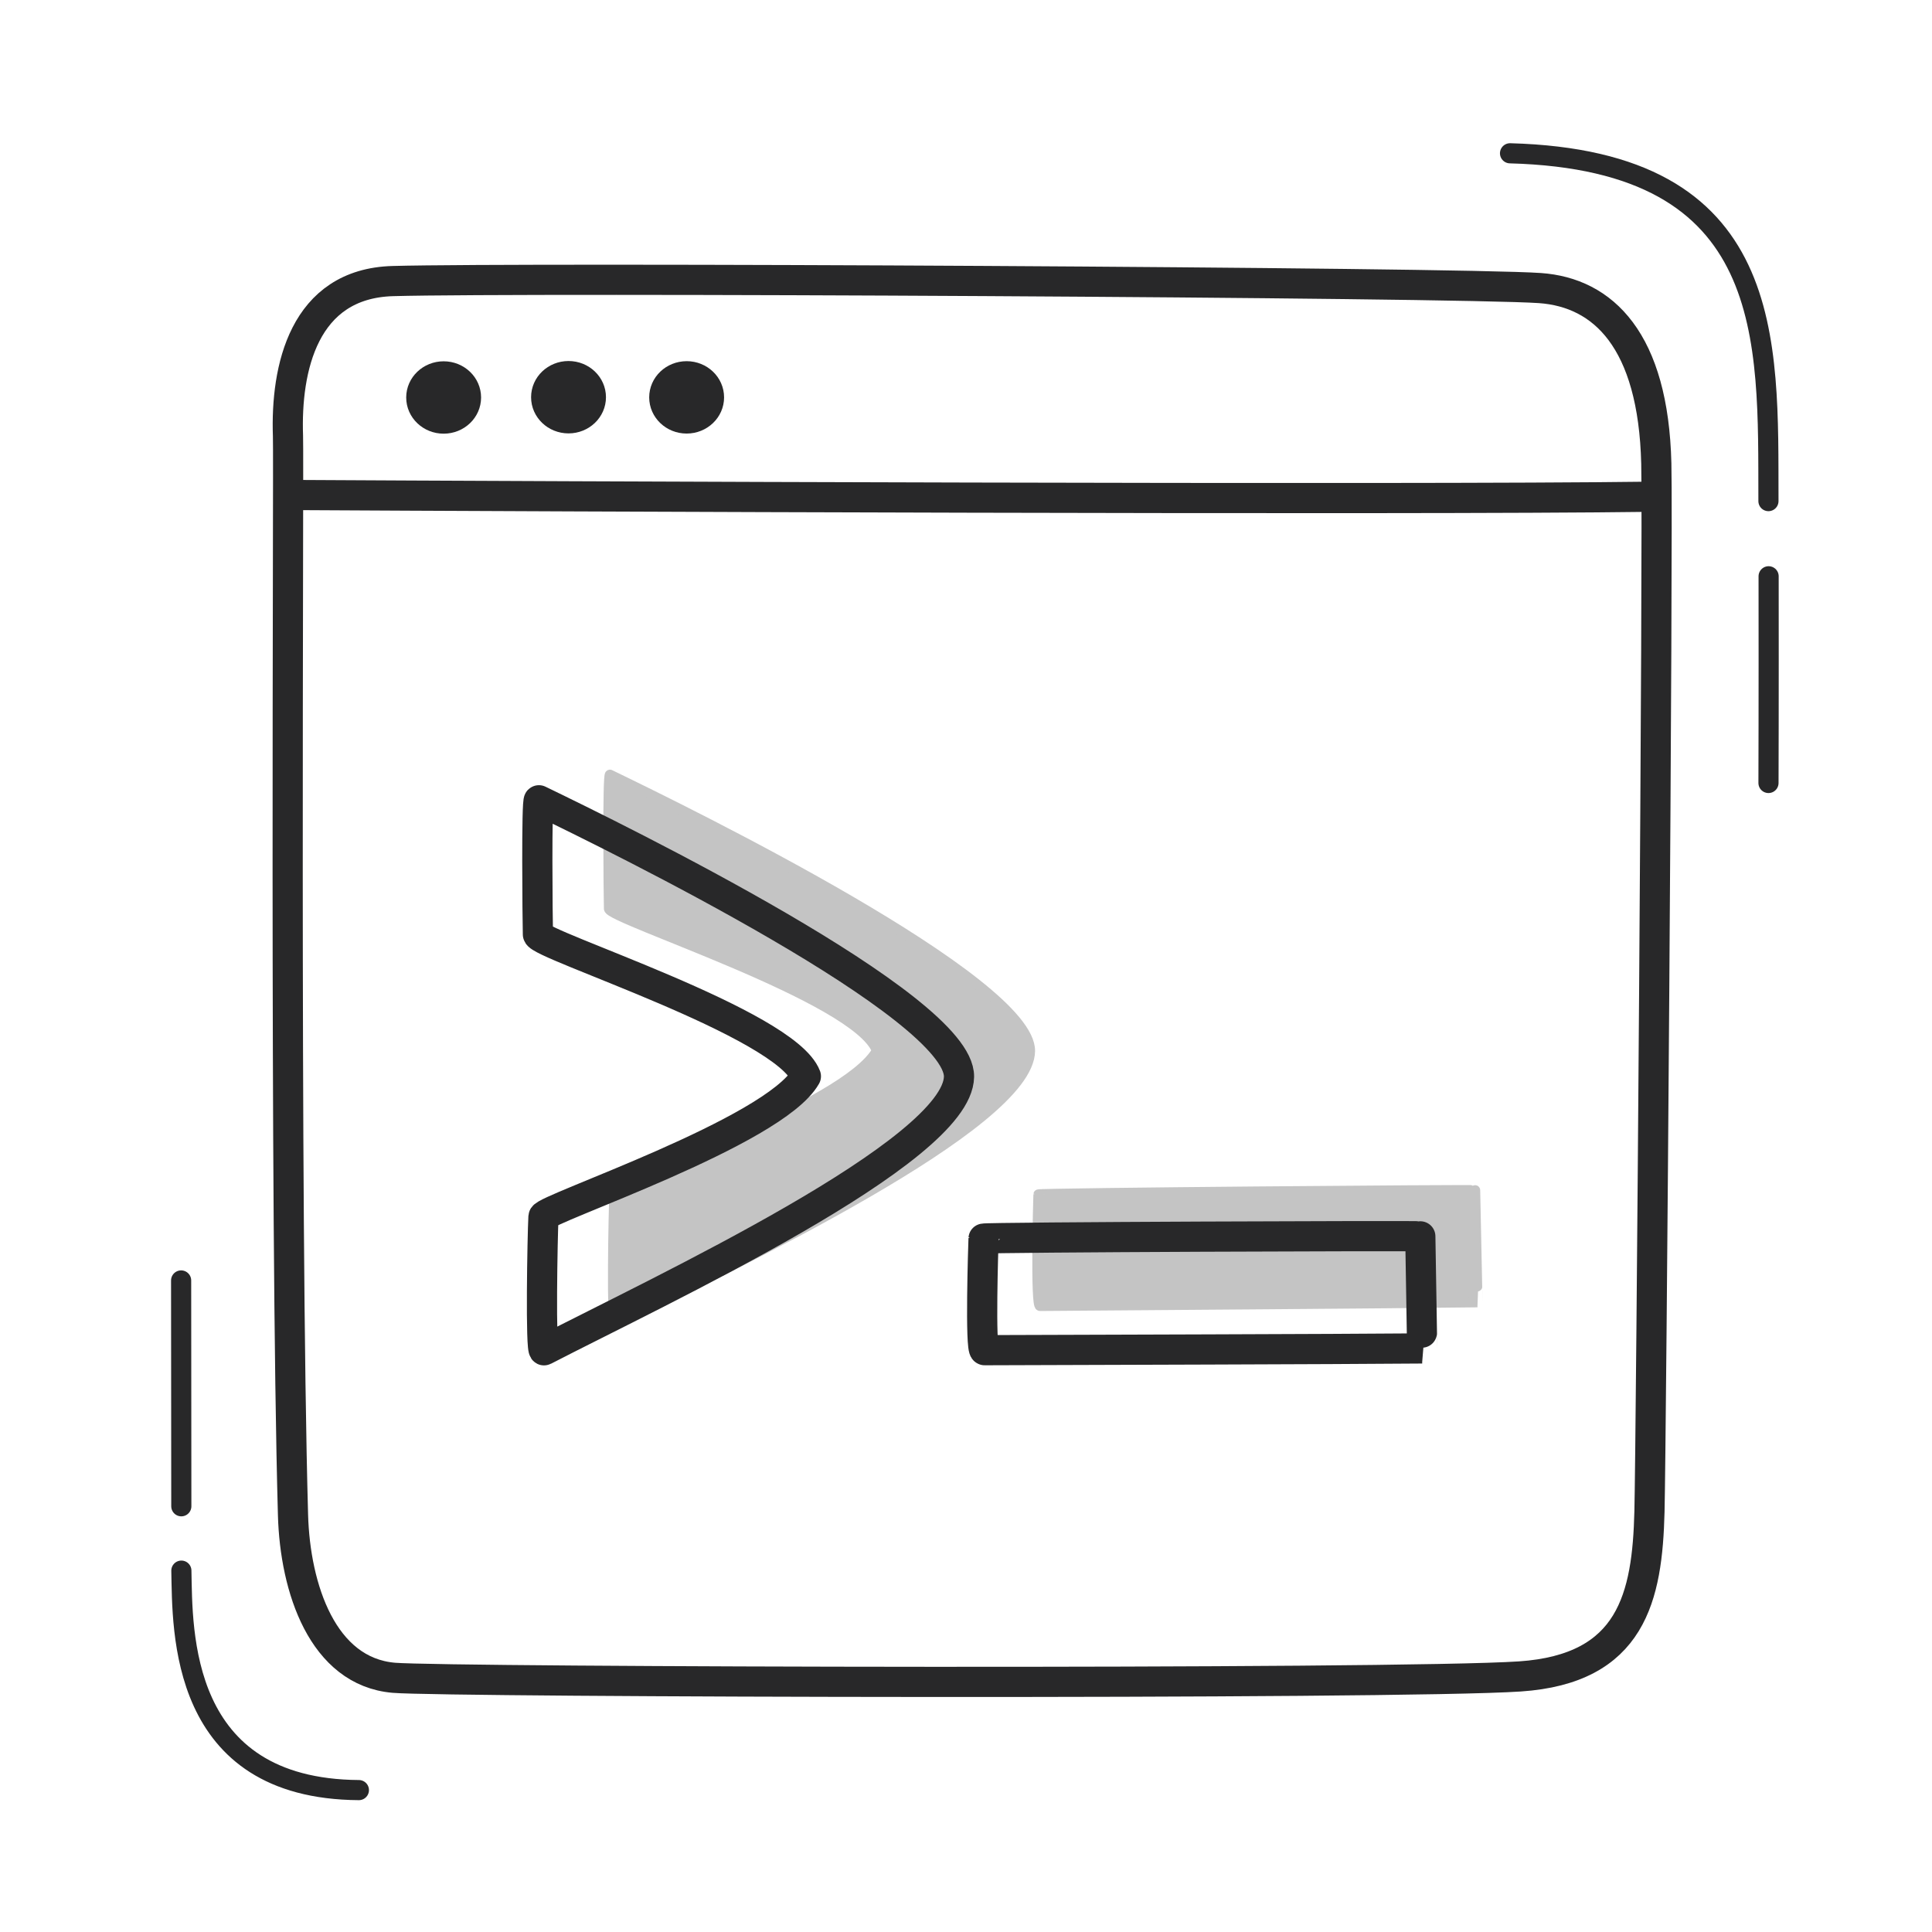
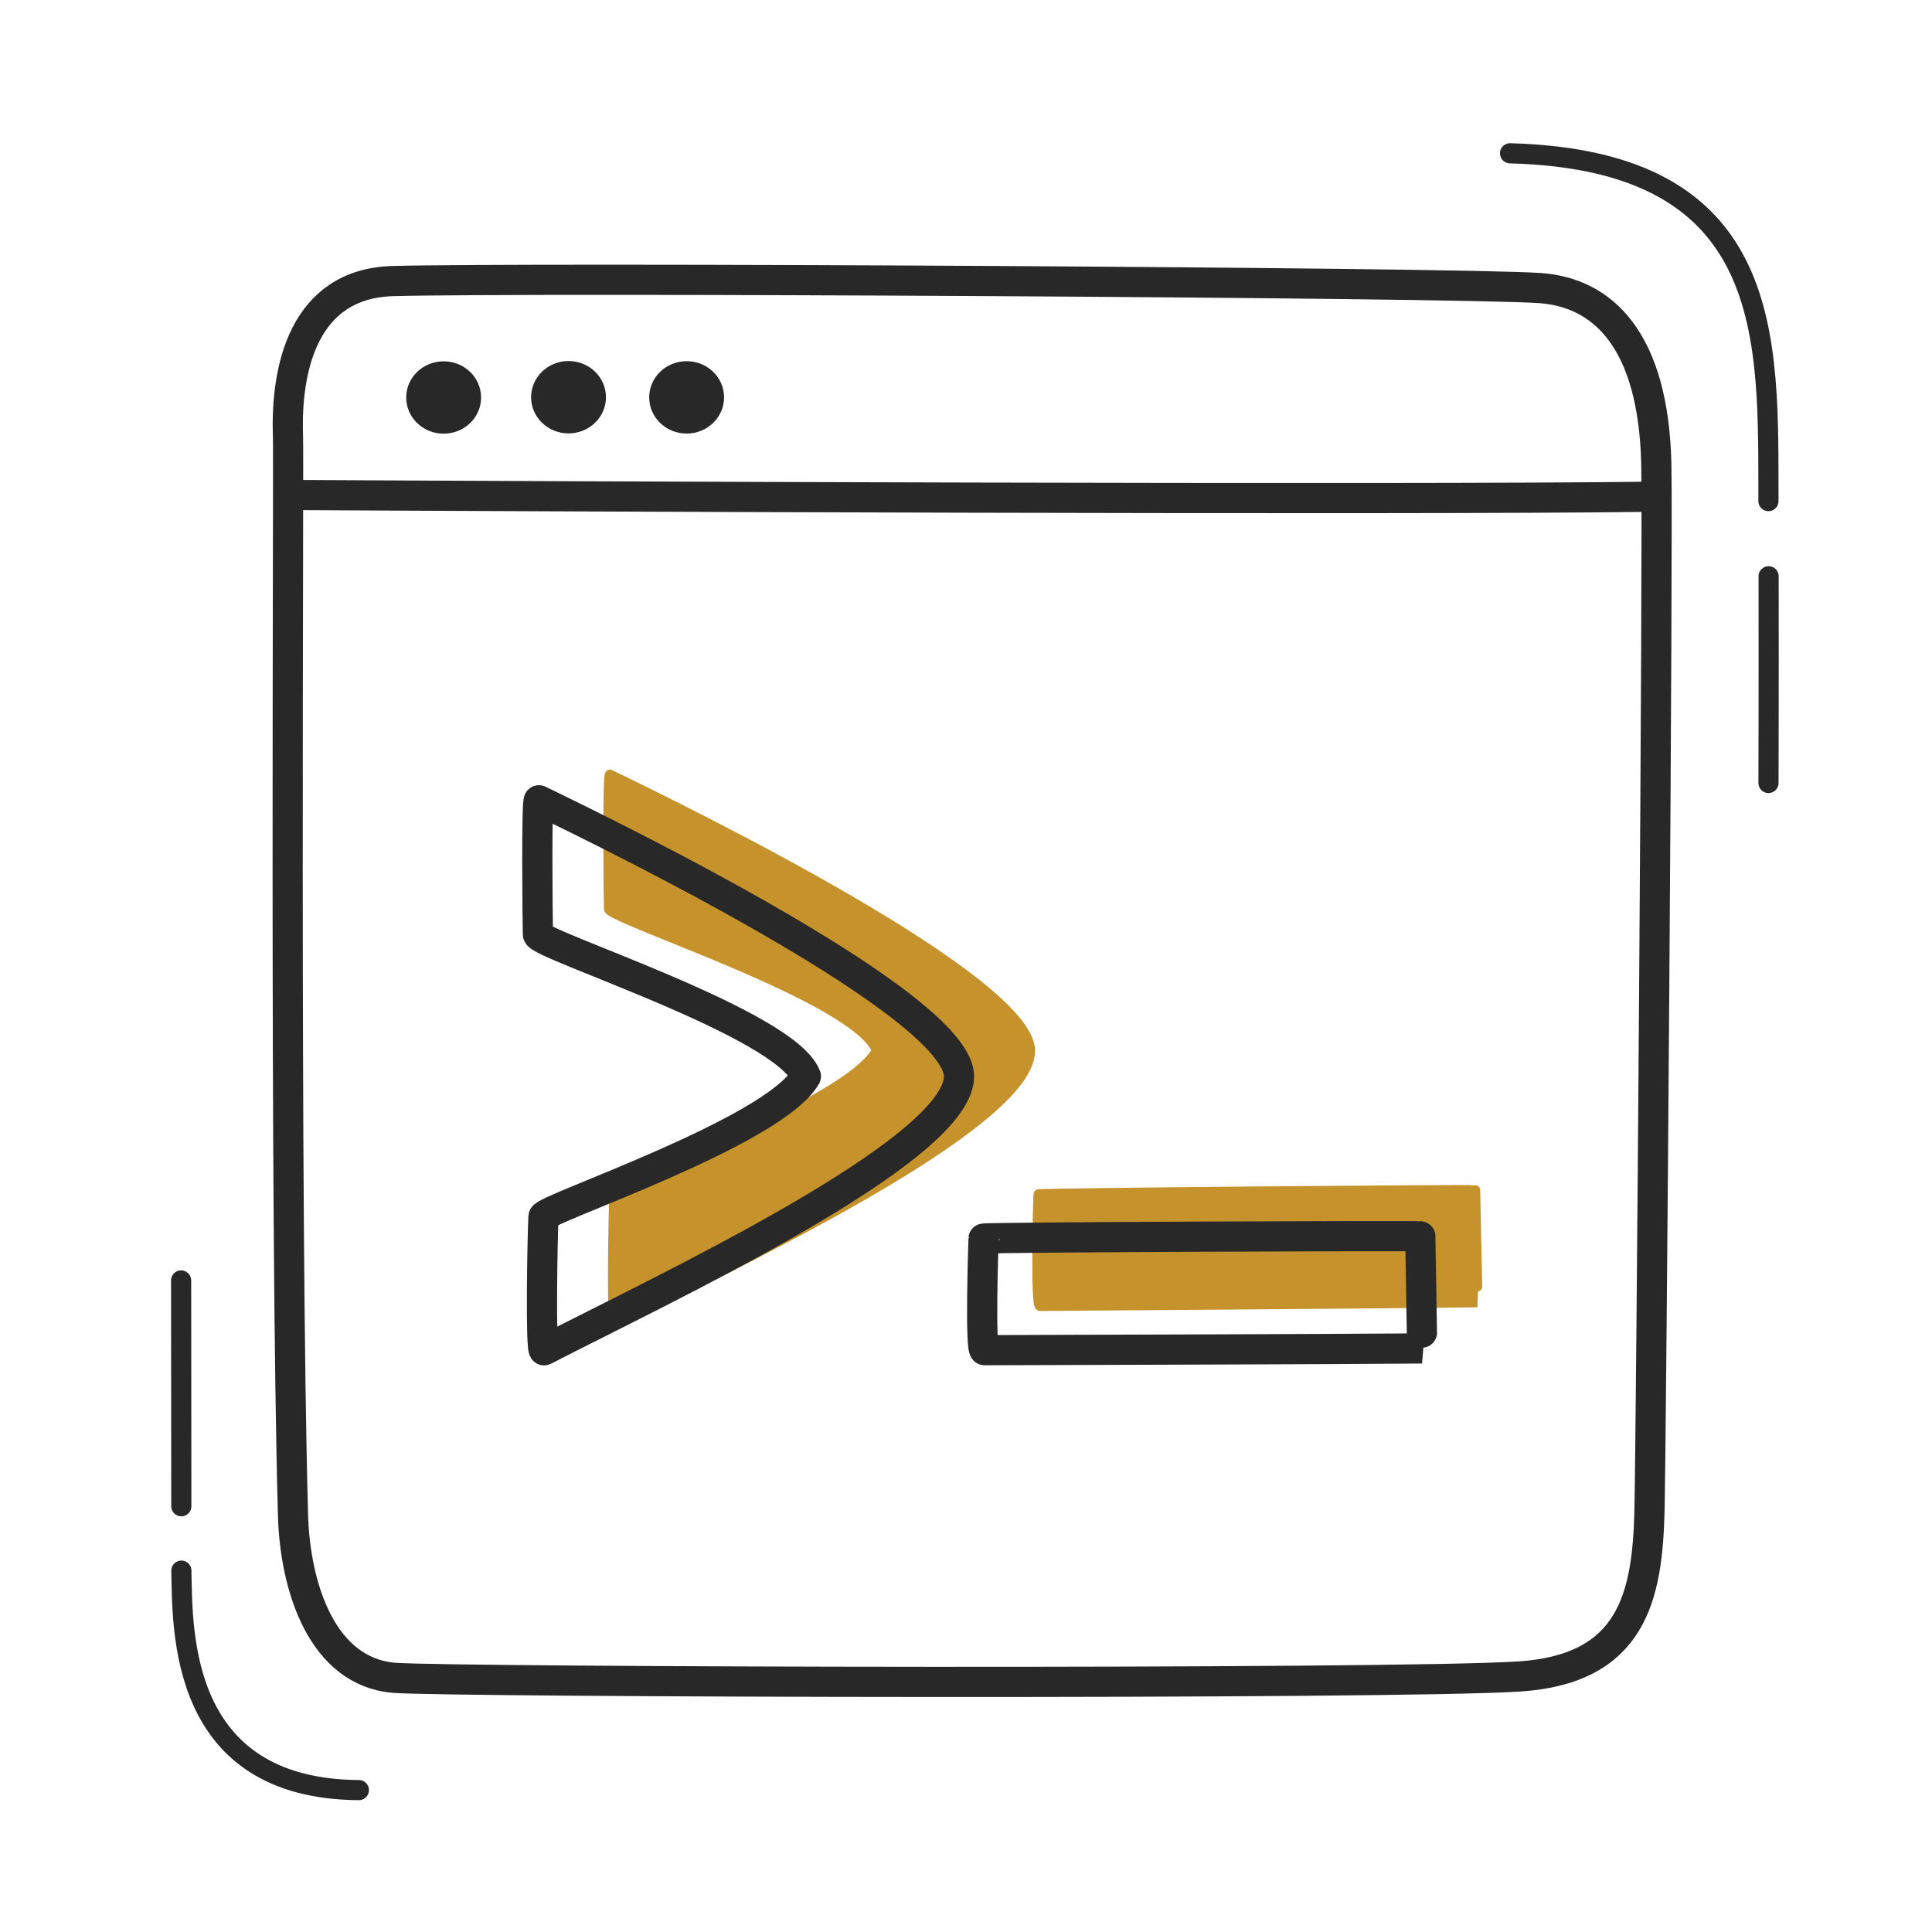
<svg xmlns="http://www.w3.org/2000/svg" width="192" height="192" style="width:100%;height:100%;transform:translate3d(0,0,0);content-visibility:visible" viewBox="0 0 192 192">
  <defs>
    <clipPath id="a">
      <path d="M0 0h192v192H0z" />
    </clipPath>
    <clipPath id="c">
      <path d="M0 0h192v192H0z" />
    </clipPath>
    <clipPath id="b">
      <path d="M0 0h192v192H0z" />
    </clipPath>
  </defs>
  <g clip-path="url(#a)">
    <g clip-path="url(#b)" style="display:block">
      <g style="display:block">
        <path fill="#282829" d="M46.811 39.502c0 1.435-1.218 2.598-2.722 2.598s-2.723-1.163-2.723-2.598 1.219-2.598 2.723-2.598 2.722 1.163 2.722 2.598" class="primary" />
        <path fill="none" stroke="#282829" stroke-linecap="round" stroke-linejoin="round" stroke-width="1.997" d="M46.811 39.502c0 1.435-1.218 2.598-2.722 2.598s-2.723-1.163-2.723-2.598 1.219-2.598 2.723-2.598 2.722 1.163 2.722 2.598" class="primary" />
        <path fill="#282829" d="M59.222 39.474c0 1.435-1.219 2.598-2.723 2.598s-2.722-1.163-2.722-2.598 1.218-2.598 2.722-2.598 2.723 1.163 2.723 2.598" class="primary" />
        <path fill="none" stroke="#282829" stroke-linecap="round" stroke-linejoin="round" stroke-width="1.997" d="M59.222 39.474c0 1.435-1.219 2.598-2.723 2.598s-2.722-1.163-2.722-2.598 1.218-2.598 2.722-2.598 2.723 1.163 2.723 2.598" class="primary" />
        <path fill="#282829" d="M70.96 39.49c0 1.435-1.219 2.598-2.723 2.598s-2.722-1.163-2.722-2.598 1.218-2.598 2.722-2.598 2.723 1.163 2.723 2.598" class="primary" />
        <path fill="none" stroke="#282829" stroke-linecap="round" stroke-linejoin="round" stroke-width="1.997" d="M70.96 39.49c0 1.435-1.219 2.598-2.723 2.598s-2.722-1.163-2.722-2.598 1.218-2.598 2.722-2.598 2.723 1.163 2.723 2.598" class="primary" />
        <path fill="none" stroke="#282829" stroke-linecap="round" stroke-linejoin="round" stroke-width="2.998" d="M163.83 49.368c-23.966.325-111.343-.04-134.382-.173m-.829-5.872c-.234-6.658 1.529-15.145 10.43-15.391 13.165-.366 105.836.121 113.991.696 6.286.444 11.271 5.196 11.562 17.447.181 7.629-.51 97.169-.68 104.139-.209 8.516-1.76 15.64-12.887 16.389-12.143.819-106.664.582-111.899.133-7.077-.606-9.813-8.89-10.017-16.17-.842-30.031-.406-104.598-.5-107.243" class="primary" />
      </g>
      <g style="display:block">
-         <path fill="#c4c4c4" d="M60.516 90.31c.027 1.048 24.619 8.834 26.631 14.108-3.174 5.556-26.04 13.178-26.08 13.957-.104 1.972-.303 13.463.067 13.272 11.388-5.892 41.123-19.712 41.23-27.189.101-7.017-33.975-23.719-41.748-27.471-.249-.121-.14 11.805-.1 13.323" class="secondary" />
-         <path fill="none" stroke="#c4c4c4" stroke-linecap="round" stroke-linejoin="round" d="M60.516 90.31c.027 1.048 24.619 8.834 26.631 14.108-3.174 5.556-26.04 13.178-26.08 13.957-.104 1.972-.303 13.463.067 13.272 11.388-5.892 41.123-19.712 41.23-27.189.101-7.017-33.975-23.719-41.748-27.471-.249-.121-.14 11.805-.1 13.323" class="secondary" />
+         <path fill="#c6922b" d="M60.516 90.31c.027 1.048 24.619 8.834 26.631 14.108-3.174 5.556-26.04 13.178-26.08 13.957-.104 1.972-.303 13.463.067 13.272 11.388-5.892 41.123-19.712 41.23-27.189.101-7.017-33.975-23.719-41.748-27.471-.249-.121-.14 11.805-.1 13.323" class="secondary" />
+         <path fill="none" stroke="#c6922b" stroke-linecap="round" stroke-linejoin="round" d="M60.516 90.31c.027 1.048 24.619 8.834 26.631 14.108-3.174 5.556-26.04 13.178-26.08 13.957-.104 1.972-.303 13.463.067 13.272 11.388-5.892 41.123-19.712 41.23-27.189.101-7.017-33.975-23.719-41.748-27.471-.249-.121-.14 11.805-.1 13.323" class="secondary" />
      </g>
      <g style="display:block">
-         <path fill="#c4c4c4" d="M146.6 118.283c.02 1.21.244 11.137.223 11.137-8.665.117-33.535.286-43.467.366-.464.004-.186-10.446-.159-11.086.005-.14 43.403-.499 43.403-.417" class="secondary" />
-         <path fill="none" stroke="#c4c4c4" stroke-linecap="round" stroke-linejoin="round" d="M146.6 118.283c.02 1.21.244 11.137.223 11.137-8.665.117-33.535.286-43.467.366-.464.004-.186-10.446-.159-11.086.005-.14 43.403-.499 43.403-.417" class="secondary" />
+         <path fill="#c6922b" d="M146.6 118.283c.02 1.21.244 11.137.223 11.137-8.665.117-33.535.286-43.467.366-.464.004-.186-10.446-.159-11.086.005-.14 43.403-.499 43.403-.417" class="secondary" />
+         <path fill="none" stroke="#c6922b" stroke-linecap="round" stroke-linejoin="round" d="M146.6 118.283c.02 1.21.244 11.137.223 11.137-8.665.117-33.535.286-43.467.366-.464.004-.186-10.446-.159-11.086.005-.14 43.403-.499 43.403-.417" class="secondary" />
      </g>
      <path fill="none" stroke="#282829" stroke-linecap="round" stroke-linejoin="round" stroke-width="2.001" d="M13.445 2.956v-.13c-.047-15.909.88-33.725-25.681-34.436m25.685 62.578s.031-8.372.013-20.542" class="primary" style="display:block" transform="translate(162.301 46.844)" />
      <path fill="none" stroke="#282829" stroke-linecap="round" stroke-linejoin="round" stroke-width="2.001" d="m-9.137-2.855-.019-22.442M8.51 25.351C-9.392 25.23-9.003 9.488-9.132 3.541q0 0 0 0" class="primary" style="display:block" transform="translate(27.156 152.547)" />
      <path fill="none" stroke="#282829" stroke-linecap="round" stroke-linejoin="round" stroke-width="3" d="M21.683-5.645c.014 1.21.195 11.138.174 11.138-8.665.078-33.536.137-43.468.174-.464.002-.14-10.447-.11-11.087.005-.14 43.404-.307 43.404-.225" class="primary" style="display:block" transform="translate(119.466 128.513)" />
      <path fill="none" stroke="#282829" stroke-linecap="round" stroke-linejoin="round" stroke-width="3" d="M-14.008 20.895C-12.96 20.868-5.174-3.724.1-5.736c5.556 3.174 13.178 26.04 13.957 26.08 1.972.104 13.463.303 13.272-.067C21.437 8.889 7.617-20.846.14-20.953c-7.017-.101-23.719 33.975-27.471 41.748-.121.249 11.805.14 13.323.1" class="primary" style="display:block" transform="rotate(90 -16.255 90.607)" />
    </g>
    <g clip-path="url(#c)" style="display:none">
      <g style="display:none">
        <path class="primary" />
        <path fill="none" class="primary" />
        <path class="primary" />
        <path fill="none" class="primary" />
        <path class="primary" />
        <path fill="none" class="primary" />
        <path fill="none" class="primary" />
      </g>
      <g style="display:none">
        <path class="secondary" />
        <path fill="none" class="secondary" />
      </g>
      <g style="display:none">
        <path class="secondary" />
        <path fill="none" class="secondary" />
      </g>
      <g style="display:none">
        <path class="secondary" />
        <path fill="none" class="secondary" />
      </g>
      <path fill="none" class="primary" style="display:none" />
      <path fill="none" class="primary" style="display:none" />
      <path fill="none" class="primary" style="display:none" />
      <path fill="none" class="primary" style="display:none" />
      <path fill="none" class="primary" style="display:none" />
      <path fill="none" class="primary" style="display:none" />
      <path fill="none" class="primary" style="display:none" />
    </g>
  </g>
</svg>
